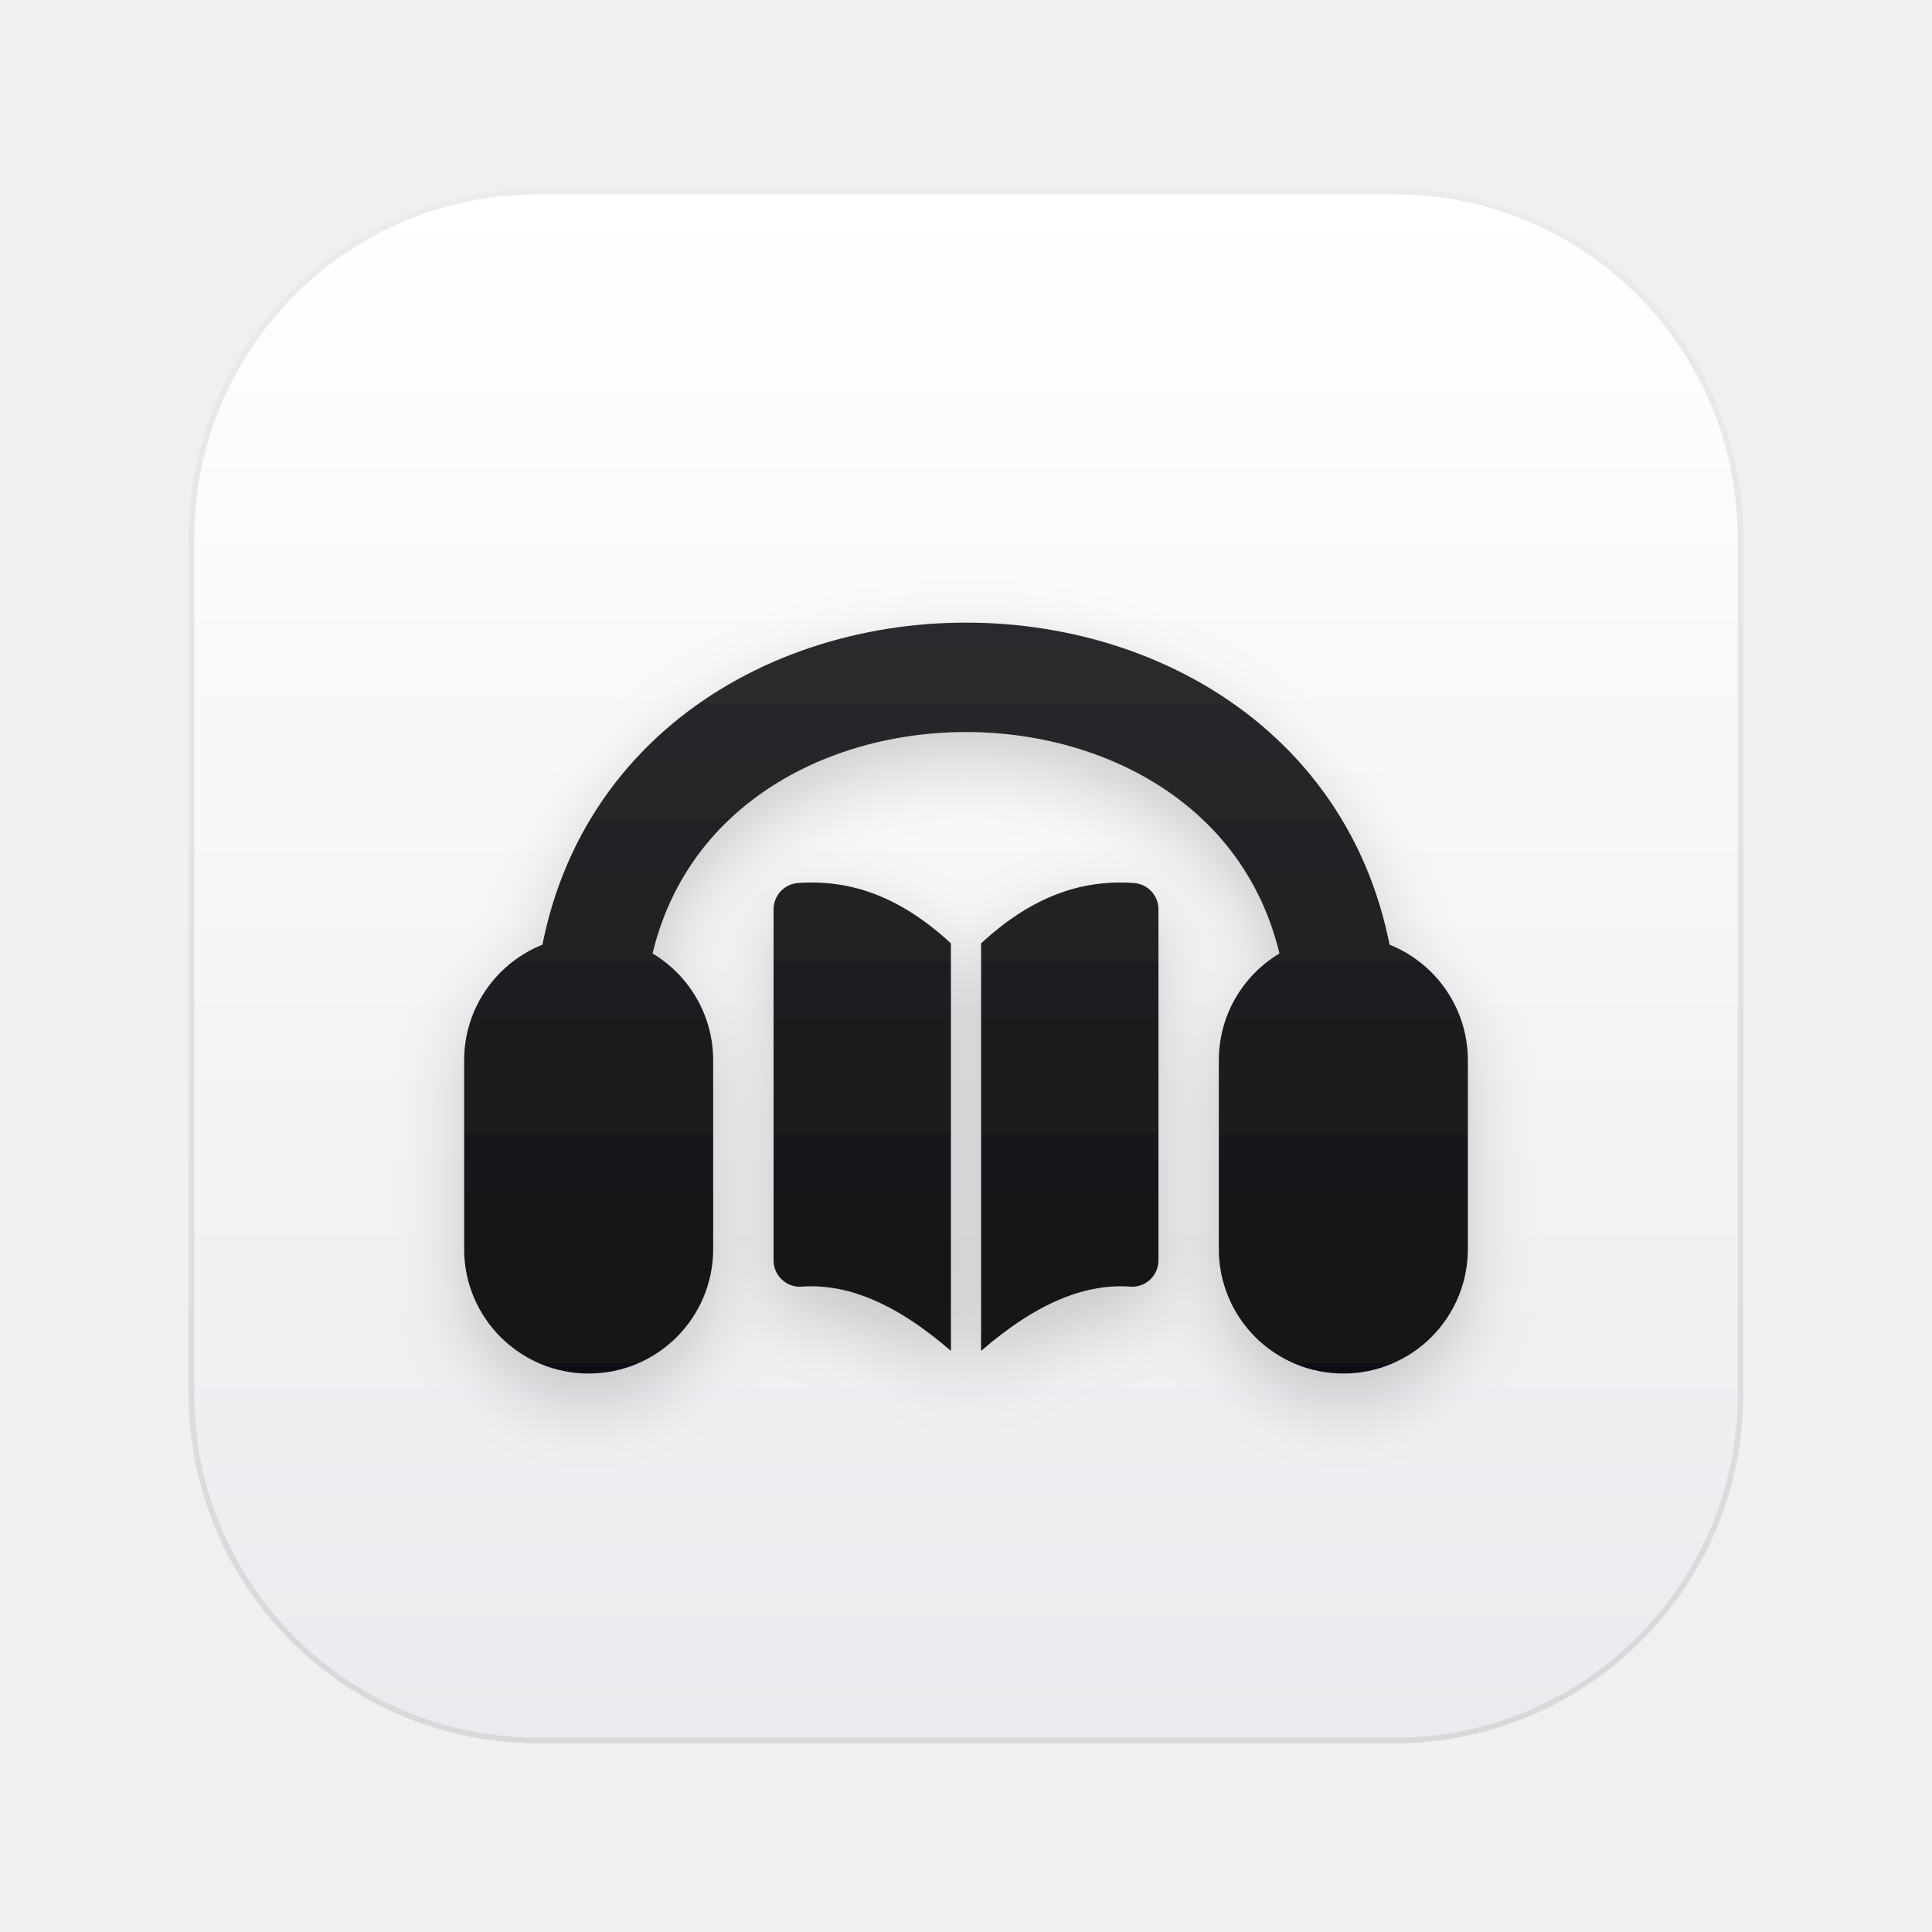
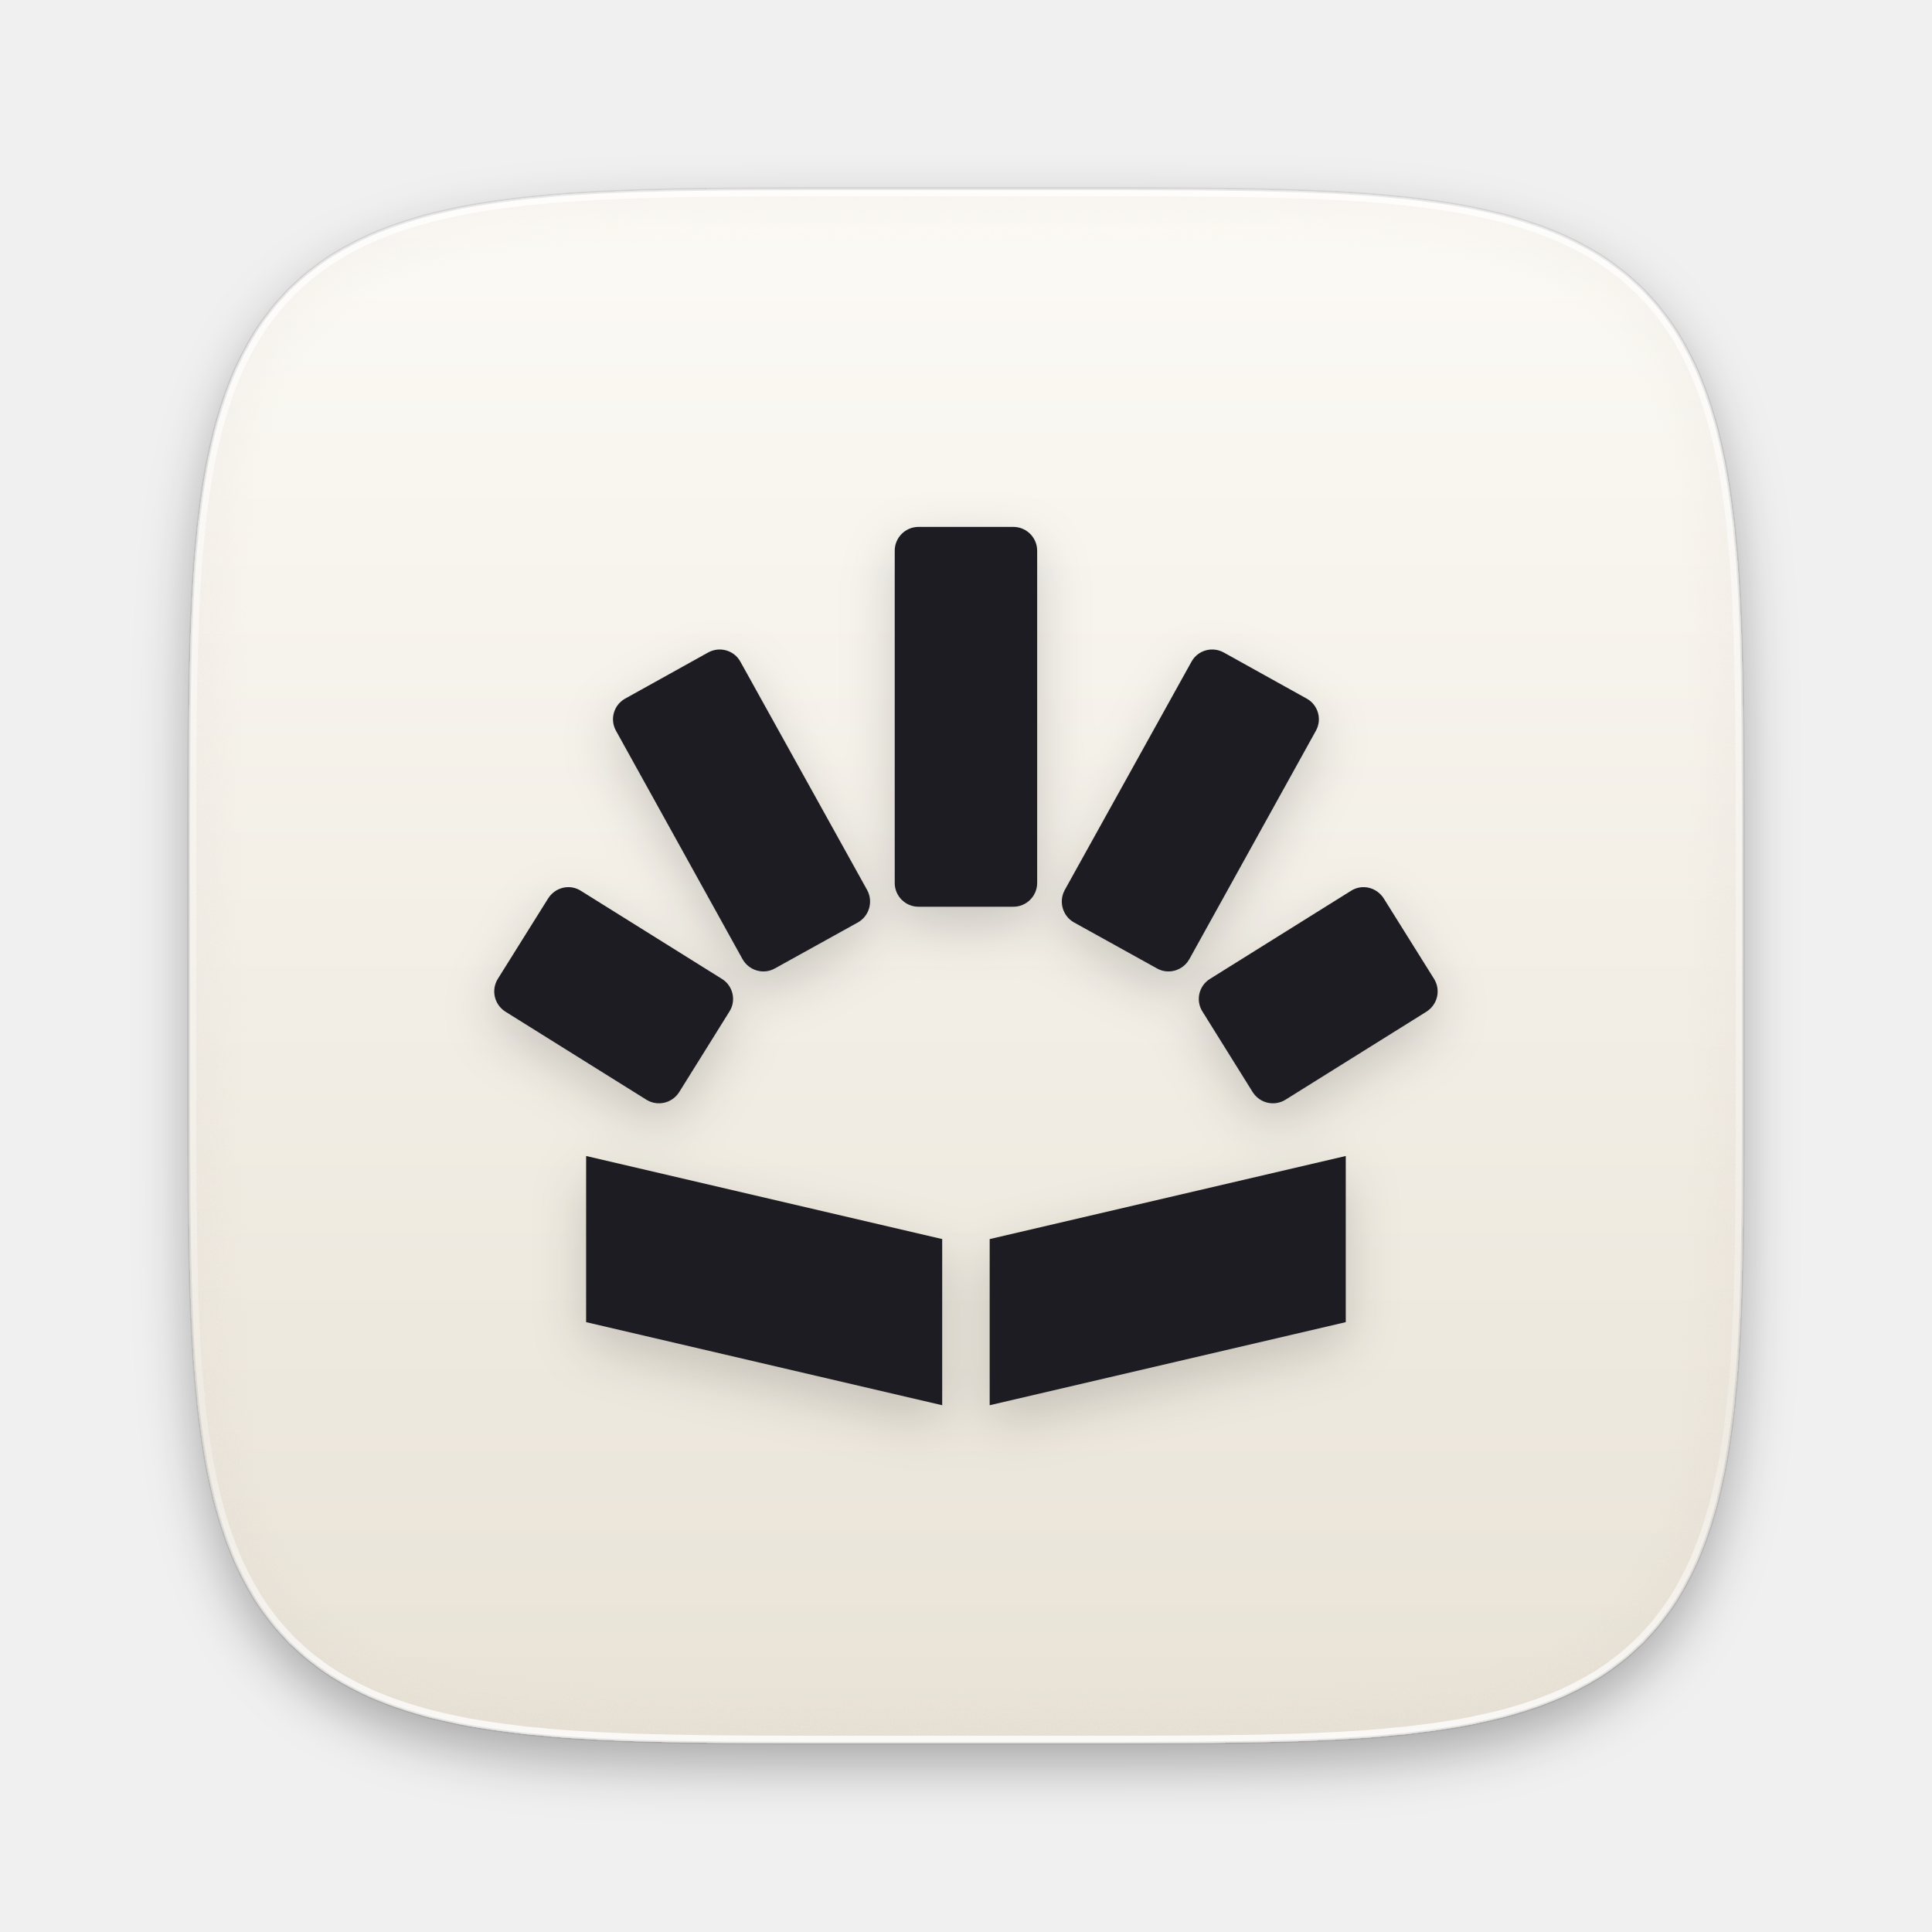
<svg xmlns="http://www.w3.org/2000/svg" viewBox="0 0 1024 1024" width="1024" height="1024">
  <defs>
+     <clipPath id="clip">
+       <path d="M924.0 512.0 L924.0 593.6 L923.9 619.7 L923.8 638.6 L923.6 654.0 L923.4 667.2 L923.1 679.0 L922.8 689.5 L922.4 699.2 L922.0 708.2 L921.5 716.5 L921.0 724.4 L920.4 731.8 L919.7 738.8 L919.1 745.5 L918.3 751.9 L917.5 758.1 L916.7 763.9 L915.8 769.6 L914.9 775.0 L913.9 780.2 L912.8 785.3 L911.7 790.2 L910.6 794.9 L909.4 799.5 L908.1 803.9 L906.8 808.2 L905.4 812.4 L904.0 816.5 L902.5 820.4 L901.0 824.2 L899.4 828.0 L897.7 831.6 L896.0 835.1 L894.2 838.5 L892.4 841.9 L890.5 845.1 L888.6 848.3 L886.6 851.3 L884.5 854.3 L882.3 857.2 L880.1 860.1 L877.9 862.8 L875.5 865.5 L873.1 868.1 L870.7 870.7 L868.1 873.1 L865.5 875.5 L862.8 877.9 L860.1 880.1 L857.2 882.3 L854.3 884.5 L851.3 886.6 L848.3 888.6 L845.1 890.5 L841.9 892.4 L838.5 894.2 L835.1 896.0 L831.6 897.7 L828.0 899.4 L824.2 901.0 L820.4 902.5 L816.5 904.0 L812.4 905.4 L808.2 906.8 L803.9 908.1 L799.5 909.4 L794.9 910.6 L790.2 911.7 L785.3 912.8 L780.2 913.9 L775.0 914.9 L769.6 915.8 L763.9 916.7 L758.1 917.5 L751.9 918.3 L745.5 919.1 L738.8 919.7 L731.8 920.4 L724.4 921.0 L716.5 921.5 L708.2 922.0 L699.2 922.4 L689.5 922.8 L679.0 923.1 L667.2 923.4 L654.0 923.6 L638.6 923.8 L619.7 923.9 L593.6 924.0 L512.0 924.0 L430.4 924.0 L404.3 923.9 L385.4 923.8 L370.0 923.6 L356.8 923.4 L345.0 923.1 L334.5 922.8 L324.8 922.4 L315.8 922.0 L307.5 921.5 L299.6 921.0 L292.2 920.4 L285.2 919.7 L278.5 919.1 L272.1 918.3 L265.9 917.5 L260.1 916.7 L254.4 915.8 L249.0 914.9 L243.8 913.9 L238.7 912.8 L233.8 911.7 L229.1 910.6 L224.5 909.4 L220.1 908.1 L215.8 906.8 L211.6 905.4 L207.5 904.0 L203.6 902.5 L199.8 901.0 L196.0 899.4 L192.4 897.7 L188.9 896.0 L185.5 894.2 L182.1 892.4 L178.9 890.5 L175.7 888.6 L172.7 886.6 L169.7 884.5 L166.8 882.3 L163.9 880.1 L161.2 877.9 L158.5 875.5 L155.9 873.1 L153.3 870.7 L150.9 868.1 L148.5 865.5 L146.1 862.8 L143.9 860.1 L141.7 857.2 L139.5 854.3 L137.4 851.3 L135.4 848.3 L133.5 845.1 L131.6 841.9 L129.8 838.5 L128.0 835.1 L126.3 831.6 L124.6 828.0 L123.0 824.2 L121.5 820.4 L120.0 816.5 L118.6 812.4 L117.2 808.2 L115.9 803.9 L114.6 799.5 L113.4 794.9 L112.3 790.2 L111.2 785.3 L110.1 780.2 L109.1 775.0 L108.2 769.6 L107.3 763.9 L106.5 758.1 L105.7 751.9 L104.9 745.5 L104.3 738.8 L103.6 731.8 L103.0 724.4 L102.5 716.5 L102.0 708.2 L101.6 699.2 L101.2 689.5 L100.9 679.0 L100.6 667.2 L100.4 654.0 L100.2 638.6 L100.1 619.7 L100.0 593.6 L100.0 512.0 L100.0 430.4 L100.1 404.3 L100.2 385.4 L100.4 370.0 L100.6 356.8 L100.9 345.0 L101.2 334.5 L101.6 324.8 L102.0 315.8 L102.5 307.5 L103.0 299.6 L103.6 292.2 L104.3 285.2 L104.9 278.5 L105.7 272.1 L106.5 265.9 L107.3 260.1 L108.2 254.4 L109.1 249.0 L110.1 243.8 L111.2 238.7 L112.3 233.8 L113.4 229.1 L114.6 224.5 L115.9 220.1 L117.2 215.8 L118.6 211.6 L120.0 207.5 L121.5 203.6 L123.0 199.8 L124.6 196.0 L126.3 192.4 L128.0 188.9 L129.8 185.5 L131.6 182.1 L133.5 178.9 L135.4 175.7 L137.4 172.7 L139.5 169.7 L141.7 166.8 L143.9 163.9 L146.1 161.2 L148.5 158.5 L150.9 155.9 L153.3 153.3 L155.9 150.9 L158.5 148.5 L161.2 146.1 L163.9 143.9 L166.8 141.7 L169.7 139.5 L172.7 137.4 L175.7 135.4 L178.9 133.5 L182.1 131.6 L185.5 129.8 L188.9 128.0 L192.4 126.3 L196.0 124.6 L199.8 123.0 L203.6 121.5 L207.5 120.0 L211.6 118.6 L215.8 117.2 L220.1 115.9 L224.5 114.6 L229.1 113.4 L233.8 112.3 L238.7 111.2 L243.8 110.1 L249.0 109.1 L254.4 108.2 L260.1 107.3 L265.9 106.5 L272.1 105.7 L278.5 104.9 L285.2 104.3 L292.2 103.6 L299.6 103.0 L307.5 102.5 L315.8 102.0 L324.8 101.6 L334.5 101.2 L345.0 100.9 L356.8 100.6 L370.0 100.4 L385.4 100.2 L404.3 100.1 L430.4 100.0 L512.0 100.0 L593.6 100.0 L619.7 100.1 L638.6 100.2 L654.0 100.4 L667.2 100.6 L679.0 100.9 L689.5 101.2 L699.2 101.6 L708.2 102.0 L716.5 102.5 L724.4 103.0 L731.8 103.6 L738.8 104.3 L745.5 104.9 L751.9 105.7 L758.1 106.5 L763.9 107.3 L769.6 108.2 L775.0 109.1 L780.2 110.1 L785.3 111.2 L790.2 112.3 L794.9 113.4 L799.5 114.6 L803.9 115.9 L808.2 117.2 L812.4 118.6 L816.5 120.0 L820.4 121.5 L824.2 123.0 L828.0 124.6 L831.6 126.3 L835.1 128.0 L838.5 129.8 L841.9 131.6 L845.1 133.5 L848.3 135.4 L851.3 137.4 L854.3 139.5 L857.2 141.7 L860.1 143.9 L862.8 146.1 L865.5 148.5 L868.1 150.9 L870.7 153.3 L873.1 155.9 L875.5 158.5 L877.9 161.2 L880.1 163.9 L882.3 166.8 L884.5 169.7 L886.6 172.7 L888.6 175.7 L890.5 178.9 L892.4 182.1 L894.2 185.5 L896.0 188.9 L897.7 192.4 L899.4 196.0 L901.0 199.8 L902.5 203.6 L904.0 207.5 L905.4 211.6 L906.8 215.8 L908.1 220.1 L909.4 224.5 L910.6 229.1 L911.7 233.8 L912.8 238.7 L913.9 243.8 L914.9 249.0 L915.8 254.4 L916.7 260.1 L917.5 265.9 L918.3 272.1 L919.1 278.5 L919.7 285.2 L920.4 292.2 L921.0 299.6 L921.5 307.5 L922.0 315.8 L922.4 324.8 L922.8 334.5 L923.1 345.0 L923.4 356.8 L923.6 370.0 L923.8 385.4 L923.9 404.3 L924.0 430.4Z" />
+     </clipPath>
    <linearGradient id="bg" x1="0" y1="0" x2="0" y2="1">
-       <stop offset="0" stop-color="#FFFFFF" />
-       <stop offset="1" stop-color="#EBEBEF" />
+       <stop offset="0" stop-color="#FCFAF5" />
+       <stop offset="1" stop-color="#E9E3D7" />
    </linearGradient>
-     <radialGradient id="glow" cx=".5" cy="0" r=".8">
-       <stop offset="0" stop-color="#fff" stop-opacity="0" />
+     <radialGradient id="sheen" cx=".5" cy="-.05" r=".75">
+       <stop offset="0" stop-color="#fff" stop-opacity="0.6" />
+       <stop offset=".6" stop-color="#fff" stop-opacity="0.15" />
      <stop offset="1" stop-color="#fff" stop-opacity="0" />
    </radialGradient>
-   </defs>
-   <rect x="100" y="100" width="824" height="824" rx="185" fill="url(#bg)" />
-   <rect x="100" y="100" width="824" height="824" rx="185" fill="url(#glow)" />
-   <rect x="101.5" y="101.5" width="821" height="821" rx="183.5" fill="none" stroke="rgba(0,0,0,.08)" stroke-width="3" />
-   <defs>
-     <linearGradient id="ink" gradientUnits="userSpaceOnUse" x1="0" y1="320" x2="0" y2="730">
-       <stop offset="0" stop-color="#2C2C2E" />
-       <stop offset="1" stop-color="#111113" />
+     <linearGradient id="rim" x1="0" y1="0" x2="0" y2="1">
+       <stop offset="0" stop-color="#fff" stop-opacity="0.8" />
+       <stop offset=".35" stop-color="#fff" stop-opacity="0.4" />
+       <stop offset=".8" stop-color="#fff" stop-opacity="0.24" />
+       <stop offset="1" stop-color="#fff" stop-opacity="0.8" />
    </linearGradient>
-     <filter id="sh" x="-20%" y="-20%" width="140%" height="140%">
-       <feDropShadow dx="0" dy="14" stdDeviation="18" flood-color="#000" flood-opacity=".18" />
+     <linearGradient id="glyph" gradientUnits="userSpaceOnUse" x1="0" y1="279" x2="0" y2="745">
+       <stop offset="0" stop-color="#3A3940" />
+       <stop offset="1" stop-color="#1D1C21" />
+     </linearGradient>
+     <filter id="soft" filterUnits="userSpaceOnUse" x="0" y="0" width="1024" height="1024">
+       <feGaussianBlur stdDeviation="8" />
+     </filter>
+     <mask id="edge" maskUnits="userSpaceOnUse" x="0" y="0" width="1024" height="1024">
+       <path d="M924.0 512.0 L924.0 593.6 L923.9 619.7 L923.8 638.6 L923.6 654.0 L923.4 667.2 L923.1 679.0 L922.8 689.5 L922.4 699.2 L922.0 708.2 L921.5 716.5 L921.0 724.4 L920.4 731.8 L919.7 738.8 L919.1 745.5 L918.3 751.9 L917.5 758.1 L916.7 763.9 L915.8 769.6 L914.9 775.0 L913.9 780.2 L912.8 785.3 L911.7 790.2 L910.6 794.9 L909.4 799.5 L908.1 803.9 L906.8 808.2 L905.4 812.4 L904.0 816.5 L902.5 820.4 L901.0 824.2 L899.4 828.0 L897.7 831.6 L896.0 835.1 L894.2 838.5 L892.4 841.9 L890.5 845.1 L888.6 848.3 L886.6 851.3 L884.5 854.3 L882.3 857.2 L880.1 860.1 L877.9 862.8 L875.5 865.5 L873.1 868.1 L870.7 870.7 L868.1 873.1 L865.5 875.5 L862.8 877.9 L860.1 880.1 L857.2 882.3 L854.3 884.5 L851.3 886.6 L848.3 888.6 L845.1 890.5 L841.9 892.4 L838.5 894.2 L835.1 896.0 L831.6 897.7 L828.0 899.4 L824.2 901.0 L820.4 902.5 L816.5 904.0 L812.4 905.4 L808.2 906.8 L803.9 908.1 L799.5 909.4 L794.9 910.6 L790.2 911.7 L785.3 912.8 L780.2 913.9 L775.0 914.9 L769.6 915.8 L763.9 916.7 L758.1 917.5 L751.9 918.3 L745.5 919.1 L738.8 919.7 L731.8 920.4 L724.4 921.0 L716.5 921.5 L708.2 922.0 L699.2 922.4 L689.5 922.8 L679.0 923.1 L667.2 923.4 L654.0 923.6 L638.6 923.8 L619.7 923.9 L593.6 924.0 L512.0 924.0 L430.4 924.0 L404.3 923.9 L385.4 923.8 L370.0 923.6 L356.8 923.4 L345.0 923.1 L334.5 922.8 L324.8 922.4 L315.8 922.0 L307.5 921.5 L299.6 921.0 L292.2 920.4 L285.2 919.7 L278.5 919.1 L272.1 918.3 L265.9 917.5 L260.1 916.7 L254.4 915.8 L249.0 914.9 L243.8 913.9 L238.7 912.8 L233.8 911.7 L229.1 910.6 L224.5 909.4 L220.1 908.1 L215.8 906.8 L211.6 905.4 L207.5 904.0 L203.6 902.5 L199.8 901.0 L196.0 899.4 L192.4 897.7 L188.9 896.0 L185.5 894.2 L182.1 892.4 L178.9 890.5 L175.7 888.6 L172.7 886.6 L169.7 884.5 L166.8 882.3 L163.9 880.1 L161.2 877.9 L158.5 875.5 L155.9 873.1 L153.3 870.7 L150.9 868.1 L148.5 865.5 L146.1 862.8 L143.9 860.1 L141.7 857.2 L139.5 854.3 L137.4 851.3 L135.4 848.3 L133.5 845.1 L131.6 841.9 L129.8 838.5 L128.0 835.1 L126.3 831.6 L124.6 828.0 L123.0 824.2 L121.5 820.4 L120.0 816.5 L118.6 812.4 L117.2 808.2 L115.9 803.9 L114.6 799.5 L113.4 794.9 L112.3 790.2 L111.2 785.3 L110.1 780.2 L109.1 775.0 L108.2 769.6 L107.3 763.9 L106.5 758.1 L105.7 751.9 L104.9 745.5 L104.3 738.8 L103.6 731.8 L103.0 724.4 L102.5 716.5 L102.0 708.2 L101.6 699.2 L101.2 689.5 L100.9 679.0 L100.6 667.2 L100.4 654.0 L100.2 638.6 L100.1 619.7 L100.0 593.6 L100.0 512.0 L100.0 430.4 L100.1 404.3 L100.2 385.4 L100.4 370.0 L100.6 356.8 L100.9 345.0 L101.2 334.5 L101.6 324.8 L102.0 315.8 L102.5 307.5 L103.0 299.6 L103.6 292.2 L104.3 285.2 L104.9 278.5 L105.7 272.1 L106.5 265.9 L107.3 260.1 L108.2 254.4 L109.1 249.0 L110.1 243.8 L111.2 238.7 L112.3 233.8 L113.4 229.1 L114.6 224.5 L115.9 220.1 L117.2 215.8 L118.6 211.6 L120.0 207.5 L121.5 203.6 L123.0 199.8 L124.6 196.0 L126.3 192.4 L128.0 188.9 L129.8 185.5 L131.6 182.1 L133.5 178.9 L135.4 175.7 L137.4 172.7 L139.5 169.7 L141.7 166.8 L143.9 163.9 L146.1 161.2 L148.5 158.5 L150.9 155.9 L153.3 153.3 L155.9 150.9 L158.5 148.5 L161.2 146.1 L163.9 143.9 L166.8 141.7 L169.7 139.5 L172.7 137.4 L175.7 135.4 L178.9 133.5 L182.1 131.6 L185.5 129.8 L188.9 128.0 L192.4 126.3 L196.0 124.6 L199.8 123.0 L203.6 121.5 L207.5 120.0 L211.6 118.6 L215.8 117.2 L220.1 115.9 L224.5 114.6 L229.1 113.4 L233.8 112.3 L238.7 111.2 L243.8 110.1 L249.0 109.1 L254.4 108.2 L260.1 107.3 L265.9 106.5 L272.1 105.7 L278.5 104.9 L285.2 104.3 L292.2 103.6 L299.6 103.0 L307.5 102.5 L315.8 102.0 L324.8 101.6 L334.5 101.2 L345.0 100.9 L356.8 100.6 L370.0 100.4 L385.4 100.2 L404.3 100.1 L430.4 100.0 L512.0 100.0 L593.6 100.0 L619.7 100.1 L638.6 100.2 L654.0 100.4 L667.2 100.6 L679.0 100.9 L689.5 101.2 L699.2 101.6 L708.2 102.0 L716.5 102.5 L724.4 103.0 L731.8 103.6 L738.8 104.3 L745.5 104.9 L751.9 105.7 L758.1 106.5 L763.9 107.3 L769.6 108.2 L775.0 109.1 L780.2 110.1 L785.3 111.2 L790.2 112.3 L794.9 113.4 L799.5 114.6 L803.9 115.9 L808.2 117.2 L812.4 118.6 L816.5 120.0 L820.4 121.5 L824.2 123.0 L828.0 124.6 L831.6 126.3 L835.1 128.0 L838.5 129.8 L841.9 131.6 L845.1 133.5 L848.3 135.4 L851.3 137.4 L854.3 139.5 L857.2 141.7 L860.1 143.9 L862.8 146.1 L865.5 148.5 L868.1 150.9 L870.7 153.3 L873.1 155.9 L875.5 158.5 L877.9 161.2 L880.1 163.9 L882.3 166.8 L884.5 169.7 L886.6 172.7 L888.6 175.7 L890.5 178.9 L892.4 182.1 L894.2 185.5 L896.0 188.9 L897.7 192.4 L899.4 196.0 L901.0 199.8 L902.5 203.6 L904.0 207.5 L905.4 211.6 L906.8 215.8 L908.1 220.1 L909.4 224.5 L910.6 229.1 L911.7 233.8 L912.8 238.7 L913.9 243.8 L914.9 249.0 L915.8 254.4 L916.7 260.1 L917.5 265.9 L918.3 272.1 L919.1 278.5 L919.7 285.2 L920.4 292.2 L921.0 299.6 L921.5 307.5 L922.0 315.8 L922.4 324.8 L922.8 334.5 L923.1 345.0 L923.4 356.8 L923.6 370.0 L923.8 385.4 L923.9 404.3 L924.0 430.4Z" fill="none" stroke="#fff" stroke-width="34" filter="url(#soft)" />
+     </mask>
+     <filter id="tile" filterUnits="userSpaceOnUse" x="0" y="0" width="1024" height="1024">
+       <feDropShadow dx="0" dy="12" stdDeviation="14" flood-color="#000" flood-opacity=".3" />
+     </filter>
+     <filter id="grain" filterUnits="userSpaceOnUse" x="0" y="0" width="1024" height="1024">
+       <feTurbulence type="fractalNoise" baseFrequency=".9" numOctaves="2" seed="7" />
+       <feColorMatrix type="matrix" values="0 0 0 0 1  0 0 0 0 1  0 0 0 0 1  0 0 0 0.24 -0.1" />
+     </filter>
+     <filter id="flat" filterUnits="userSpaceOnUse" x="0" y="0" width="1024" height="1024">
+       <feDropShadow dx="0" dy="10" stdDeviation="14" flood-color="#000" flood-opacity="0.176" />
+     </filter>
+     <filter id="emboss" filterUnits="userSpaceOnUse" x="0" y="0" width="1024" height="1024">
+       <feGaussianBlur in="SourceAlpha" stdDeviation="16" result="b1" />
+       <feOffset in="b1" dy="14" result="o1" />
+       <feFlood flood-color="#000" flood-opacity="0.22" />
+       <feComposite in2="o1" operator="in" result="drop" />
+       <feOffset in="SourceAlpha" dy="3" result="o2" />
+       <feComposite in="SourceAlpha" in2="o2" operator="out" result="edge" />
+       <feFlood flood-color="#fff" flood-opacity="0.35" />
+       <feComposite in2="edge" operator="in" result="hl" />
+       <feMerge>
+         <feMergeNode in="drop" />
+         <feMergeNode in="SourceGraphic" />
+         <feMergeNode in="hl" />
+       </feMerge>
    </filter>
  </defs>
-   <g filter="url(#sh)">
-     <path d="M312 548 C312 296 712 296 712 548" fill="none" stroke="url(#ink)" stroke-width="58" stroke-linecap="round" />
-     <rect x="246" y="496" width="132" height="232" rx="66" fill="url(#ink)" />
-     <rect x="646" y="496" width="132" height="232" rx="66" fill="url(#ink)" />
-     <path d="M504 716 C474 690 448 680 424 682 a14 14 0 0 1 -14 -14 L410 482 a14 14 0 0 1 13 -14 C452 466 478 476 504 500 Z" fill="url(#ink)" />
-     <path d="M520 716 C550 690 576 680 600 682 a14 14 0 0 0 14 -14 L614 482 a14 14 0 0 0 -13 -14 C572 466 546 476 520 500 Z" fill="url(#ink)" />
+   <path d="M924.0 512.0 L924.0 593.6 L923.9 619.7 L923.8 638.6 L923.6 654.0 L923.4 667.2 L923.1 679.0 L922.8 689.5 L922.4 699.2 L922.0 708.2 L921.5 716.5 L921.0 724.4 L920.4 731.8 L919.7 738.8 L919.1 745.5 L918.3 751.9 L917.5 758.1 L916.7 763.9 L915.8 769.6 L914.9 775.0 L913.9 780.2 L912.8 785.3 L911.7 790.2 L910.6 794.9 L909.4 799.5 L908.1 803.9 L906.8 808.2 L905.4 812.4 L904.0 816.5 L902.5 820.4 L901.0 824.2 L899.4 828.0 L897.7 831.6 L896.0 835.1 L894.2 838.5 L892.4 841.9 L890.5 845.1 L888.6 848.3 L886.6 851.3 L884.5 854.3 L882.3 857.2 L880.1 860.1 L877.9 862.8 L875.5 865.5 L873.1 868.1 L870.7 870.7 L868.1 873.1 L865.5 875.5 L862.8 877.9 L860.1 880.1 L857.2 882.3 L854.3 884.5 L851.3 886.6 L848.3 888.6 L845.1 890.5 L841.9 892.4 L838.5 894.2 L835.1 896.0 L831.6 897.7 L828.0 899.4 L824.2 901.0 L820.4 902.5 L816.5 904.0 L812.4 905.4 L808.2 906.8 L803.9 908.1 L799.5 909.4 L794.9 910.6 L790.2 911.7 L785.3 912.8 L780.2 913.9 L775.0 914.9 L769.6 915.8 L763.9 916.7 L758.1 917.5 L751.9 918.3 L745.5 919.1 L738.8 919.7 L731.8 920.4 L724.4 921.0 L716.5 921.5 L708.2 922.0 L699.2 922.4 L689.5 922.8 L679.0 923.1 L667.2 923.4 L654.0 923.6 L638.6 923.8 L619.7 923.9 L593.6 924.0 L512.0 924.0 L430.4 924.0 L404.3 923.9 L385.4 923.8 L370.0 923.6 L356.8 923.4 L345.0 923.1 L334.5 922.8 L324.8 922.4 L315.8 922.0 L307.5 921.5 L299.6 921.0 L292.2 920.4 L285.2 919.7 L278.5 919.1 L272.1 918.3 L265.9 917.5 L260.1 916.7 L254.4 915.8 L249.0 914.9 L243.8 913.9 L238.7 912.8 L233.8 911.7 L229.1 910.6 L224.5 909.4 L220.1 908.1 L215.8 906.8 L211.6 905.4 L207.5 904.0 L203.6 902.5 L199.8 901.0 L196.0 899.4 L192.4 897.7 L188.9 896.0 L185.5 894.2 L182.1 892.4 L178.9 890.5 L175.7 888.6 L172.7 886.6 L169.7 884.5 L166.8 882.3 L163.9 880.1 L161.2 877.9 L158.5 875.5 L155.9 873.1 L153.3 870.7 L150.9 868.1 L148.5 865.5 L146.1 862.8 L143.9 860.1 L141.7 857.2 L139.5 854.3 L137.4 851.3 L135.4 848.3 L133.5 845.1 L131.6 841.9 L129.8 838.5 L128.0 835.1 L126.3 831.6 L124.6 828.0 L123.0 824.2 L121.5 820.4 L120.0 816.5 L118.6 812.4 L117.2 808.2 L115.9 803.9 L114.6 799.5 L113.4 794.9 L112.3 790.2 L111.2 785.3 L110.1 780.2 L109.1 775.0 L108.2 769.6 L107.3 763.9 L106.5 758.1 L105.7 751.9 L104.9 745.5 L104.3 738.8 L103.6 731.8 L103.0 724.4 L102.5 716.5 L102.0 708.2 L101.6 699.2 L101.2 689.5 L100.9 679.0 L100.6 667.2 L100.4 654.0 L100.2 638.6 L100.1 619.7 L100.0 593.6 L100.0 512.0 L100.0 430.4 L100.1 404.3 L100.2 385.4 L100.4 370.0 L100.6 356.8 L100.9 345.0 L101.2 334.5 L101.6 324.8 L102.0 315.8 L102.5 307.5 L103.0 299.6 L103.6 292.2 L104.3 285.2 L104.9 278.5 L105.7 272.1 L106.5 265.9 L107.3 260.1 L108.2 254.4 L109.1 249.0 L110.1 243.8 L111.2 238.7 L112.3 233.8 L113.4 229.1 L114.6 224.5 L115.9 220.1 L117.2 215.8 L118.6 211.6 L120.0 207.5 L121.5 203.6 L123.0 199.8 L124.6 196.0 L126.3 192.4 L128.0 188.9 L129.8 185.5 L131.6 182.1 L133.5 178.9 L135.4 175.7 L137.4 172.7 L139.5 169.7 L141.7 166.8 L143.9 163.9 L146.1 161.2 L148.5 158.5 L150.9 155.9 L153.3 153.3 L155.9 150.9 L158.5 148.5 L161.2 146.1 L163.9 143.9 L166.8 141.7 L169.7 139.5 L172.7 137.4 L175.7 135.4 L178.9 133.5 L182.1 131.6 L185.5 129.8 L188.9 128.0 L192.4 126.3 L196.0 124.6 L199.8 123.0 L203.6 121.5 L207.5 120.0 L211.6 118.6 L215.8 117.2 L220.1 115.9 L224.5 114.6 L229.1 113.4 L233.8 112.3 L238.7 111.2 L243.8 110.1 L249.0 109.1 L254.4 108.2 L260.1 107.3 L265.9 106.5 L272.1 105.7 L278.5 104.9 L285.2 104.3 L292.2 103.6 L299.6 103.0 L307.5 102.5 L315.8 102.0 L324.8 101.6 L334.5 101.2 L345.0 100.9 L356.8 100.6 L370.0 100.4 L385.4 100.2 L404.3 100.1 L430.4 100.0 L512.0 100.0 L593.6 100.0 L619.7 100.1 L638.6 100.2 L654.0 100.4 L667.2 100.6 L679.0 100.9 L689.5 101.2 L699.2 101.6 L708.2 102.0 L716.5 102.5 L724.4 103.0 L731.8 103.6 L738.8 104.3 L745.5 104.9 L751.9 105.7 L758.1 106.5 L763.9 107.3 L769.6 108.2 L775.0 109.1 L780.2 110.1 L785.3 111.2 L790.2 112.3 L794.9 113.4 L799.5 114.6 L803.9 115.9 L808.2 117.2 L812.4 118.6 L816.5 120.0 L820.4 121.5 L824.2 123.0 L828.0 124.6 L831.6 126.3 L835.1 128.0 L838.5 129.8 L841.9 131.6 L845.1 133.5 L848.3 135.4 L851.3 137.4 L854.3 139.5 L857.2 141.7 L860.1 143.9 L862.8 146.1 L865.5 148.5 L868.1 150.9 L870.7 153.3 L873.1 155.9 L875.5 158.5 L877.9 161.2 L880.1 163.9 L882.3 166.8 L884.5 169.7 L886.6 172.7 L888.6 175.7 L890.5 178.9 L892.4 182.1 L894.2 185.5 L896.0 188.9 L897.7 192.4 L899.4 196.0 L901.0 199.8 L902.5 203.6 L904.0 207.5 L905.4 211.6 L906.8 215.8 L908.1 220.1 L909.4 224.5 L910.6 229.1 L911.7 233.8 L912.8 238.7 L913.9 243.8 L914.9 249.0 L915.8 254.4 L916.7 260.1 L917.5 265.9 L918.3 272.1 L919.1 278.5 L919.7 285.2 L920.4 292.2 L921.0 299.6 L921.5 307.5 L922.0 315.8 L922.4 324.8 L922.8 334.5 L923.1 345.0 L923.4 356.8 L923.6 370.0 L923.8 385.4 L923.9 404.3 L924.0 430.4Z" fill="url(#bg)" filter="url(#tile)" />
+   <g clip-path="url(#clip)">
+     <g mask="url(#edge)">
+       <rect width="1024" height="1024" fill="#5a4f3c" fill-opacity="0.025" />
+       <rect width="1024" height="1024" filter="url(#grain)" />
+     </g>
+   </g>
+   <path d="M924.0 512.0 L924.0 593.6 L923.9 619.7 L923.8 638.6 L923.6 654.0 L923.4 667.2 L923.1 679.0 L922.8 689.5 L922.4 699.2 L922.0 708.2 L921.5 716.5 L921.0 724.4 L920.4 731.8 L919.7 738.8 L919.1 745.5 L918.3 751.9 L917.5 758.1 L916.7 763.9 L915.8 769.6 L914.9 775.0 L913.9 780.2 L912.8 785.3 L911.7 790.2 L910.6 794.9 L909.4 799.5 L908.1 803.9 L906.8 808.2 L905.4 812.4 L904.0 816.5 L902.5 820.4 L901.0 824.2 L899.4 828.0 L897.7 831.6 L896.0 835.1 L894.2 838.5 L892.4 841.9 L890.5 845.1 L888.6 848.3 L886.6 851.3 L884.5 854.3 L882.3 857.2 L880.1 860.1 L877.9 862.8 L875.5 865.5 L873.1 868.1 L870.7 870.7 L868.1 873.1 L865.5 875.5 L862.8 877.9 L860.1 880.1 L857.2 882.3 L854.3 884.5 L851.3 886.6 L848.3 888.6 L845.1 890.5 L841.9 892.4 L838.5 894.2 L835.1 896.0 L831.6 897.7 L828.0 899.4 L824.2 901.0 L820.4 902.5 L816.5 904.0 L812.4 905.4 L808.2 906.8 L803.9 908.1 L799.5 909.4 L794.9 910.6 L790.2 911.7 L785.3 912.8 L780.2 913.9 L775.0 914.9 L769.6 915.8 L763.9 916.7 L758.1 917.5 L751.9 918.3 L745.5 919.1 L738.8 919.7 L731.8 920.4 L724.4 921.0 L716.5 921.5 L708.2 922.0 L699.2 922.4 L689.5 922.8 L679.0 923.1 L667.2 923.4 L654.0 923.6 L638.6 923.8 L619.7 923.9 L593.6 924.0 L512.0 924.0 L430.4 924.0 L404.3 923.9 L385.4 923.8 L370.0 923.6 L356.8 923.4 L345.0 923.1 L334.5 922.8 L324.8 922.4 L315.8 922.0 L307.5 921.5 L299.6 921.0 L292.2 920.4 L285.2 919.7 L278.5 919.1 L272.1 918.3 L265.9 917.5 L260.1 916.7 L254.4 915.8 L249.0 914.9 L243.8 913.9 L238.7 912.8 L233.8 911.7 L229.1 910.6 L224.5 909.4 L220.1 908.1 L215.8 906.8 L211.6 905.4 L207.5 904.0 L203.6 902.5 L199.8 901.0 L196.0 899.4 L192.4 897.7 L188.9 896.0 L185.5 894.2 L182.1 892.4 L178.9 890.5 L175.7 888.6 L172.7 886.6 L169.7 884.5 L166.8 882.3 L163.9 880.1 L161.2 877.9 L158.5 875.5 L155.9 873.1 L153.3 870.7 L150.9 868.1 L148.5 865.5 L146.1 862.8 L143.9 860.1 L141.7 857.2 L139.5 854.3 L137.4 851.3 L135.4 848.3 L133.5 845.1 L131.6 841.9 L129.8 838.5 L128.0 835.1 L126.3 831.6 L124.6 828.0 L123.0 824.2 L121.5 820.4 L120.0 816.5 L118.6 812.4 L117.2 808.2 L115.9 803.9 L114.6 799.5 L113.4 794.9 L112.3 790.2 L111.2 785.3 L110.1 780.2 L109.1 775.0 L108.2 769.6 L107.3 763.9 L106.5 758.1 L105.7 751.9 L104.9 745.5 L104.3 738.8 L103.6 731.8 L103.0 724.4 L102.5 716.5 L102.0 708.2 L101.6 699.2 L101.2 689.5 L100.9 679.0 L100.6 667.2 L100.4 654.0 L100.2 638.6 L100.1 619.7 L100.0 593.6 L100.0 512.0 L100.0 430.4 L100.1 404.3 L100.2 385.4 L100.4 370.0 L100.6 356.8 L100.9 345.0 L101.2 334.5 L101.6 324.8 L102.0 315.8 L102.5 307.5 L103.0 299.6 L103.6 292.2 L104.3 285.2 L104.9 278.5 L105.7 272.1 L106.5 265.9 L107.3 260.1 L108.2 254.4 L109.1 249.0 L110.1 243.8 L111.2 238.7 L112.3 233.8 L113.4 229.1 L114.6 224.5 L115.9 220.1 L117.2 215.8 L118.6 211.6 L120.0 207.5 L121.5 203.6 L123.0 199.8 L124.6 196.0 L126.3 192.4 L128.0 188.9 L129.8 185.5 L131.6 182.1 L133.5 178.9 L135.4 175.7 L137.4 172.7 L139.5 169.7 L141.7 166.8 L143.9 163.9 L146.1 161.2 L148.5 158.5 L150.9 155.9 L153.3 153.3 L155.9 150.9 L158.5 148.5 L161.2 146.1 L163.9 143.9 L166.8 141.7 L169.7 139.5 L172.7 137.4 L175.7 135.4 L178.9 133.5 L182.1 131.6 L185.5 129.8 L188.9 128.0 L192.4 126.3 L196.0 124.6 L199.8 123.0 L203.6 121.5 L207.5 120.0 L211.6 118.6 L215.8 117.2 L220.1 115.9 L224.5 114.6 L229.1 113.4 L233.8 112.3 L238.7 111.2 L243.8 110.1 L249.0 109.1 L254.4 108.2 L260.1 107.3 L265.9 106.5 L272.1 105.7 L278.5 104.9 L285.2 104.3 L292.2 103.6 L299.6 103.0 L307.5 102.5 L315.8 102.0 L324.8 101.6 L334.5 101.2 L345.0 100.9 L356.8 100.6 L370.0 100.4 L385.4 100.2 L404.3 100.1 L430.4 100.0 L512.0 100.0 L593.6 100.0 L619.7 100.1 L638.6 100.2 L654.0 100.4 L667.2 100.6 L679.0 100.9 L689.5 101.2 L699.2 101.6 L708.2 102.0 L716.5 102.5 L724.4 103.0 L731.8 103.6 L738.8 104.3 L745.5 104.9 L751.9 105.7 L758.1 106.5 L763.9 107.3 L769.6 108.2 L775.0 109.1 L780.2 110.1 L785.3 111.2 L790.2 112.3 L794.9 113.4 L799.5 114.6 L803.9 115.9 L808.2 117.2 L812.4 118.6 L816.5 120.0 L820.4 121.5 L824.2 123.0 L828.0 124.6 L831.6 126.3 L835.1 128.0 L838.5 129.8 L841.9 131.6 L845.1 133.5 L848.3 135.4 L851.3 137.4 L854.3 139.5 L857.2 141.7 L860.1 143.9 L862.8 146.1 L865.5 148.5 L868.1 150.9 L870.7 153.3 L873.1 155.9 L875.5 158.5 L877.9 161.2 L880.1 163.9 L882.3 166.8 L884.5 169.7 L886.6 172.7 L888.6 175.7 L890.5 178.9 L892.4 182.1 L894.2 185.5 L896.0 188.9 L897.7 192.4 L899.4 196.0 L901.0 199.8 L902.5 203.6 L904.0 207.5 L905.4 211.6 L906.8 215.8 L908.1 220.1 L909.4 224.5 L910.6 229.1 L911.7 233.8 L912.8 238.7 L913.9 243.8 L914.9 249.0 L915.8 254.4 L916.7 260.1 L917.5 265.9 L918.3 272.1 L919.1 278.5 L919.7 285.2 L920.4 292.2 L921.0 299.6 L921.5 307.5 L922.0 315.8 L922.4 324.8 L922.8 334.5 L923.1 345.0 L923.4 356.8 L923.6 370.0 L923.8 385.4 L923.9 404.3 L924.0 430.4Z" fill="none" stroke="url(#rim)" stroke-width="8" clip-path="url(#clip)" />
+   <path d="M924.0 512.0 L924.0 593.6 L923.9 619.7 L923.8 638.6 L923.6 654.0 L923.4 667.2 L923.1 679.0 L922.8 689.5 L922.4 699.2 L922.0 708.2 L921.5 716.5 L921.0 724.4 L920.4 731.8 L919.7 738.8 L919.1 745.5 L918.3 751.9 L917.5 758.1 L916.7 763.9 L915.8 769.6 L914.9 775.0 L913.9 780.2 L912.8 785.3 L911.7 790.2 L910.6 794.9 L909.4 799.5 L908.1 803.9 L906.8 808.2 L905.4 812.4 L904.0 816.5 L902.5 820.4 L901.0 824.2 L899.4 828.0 L897.7 831.6 L896.0 835.1 L894.2 838.5 L892.4 841.9 L890.5 845.1 L888.6 848.3 L886.6 851.3 L884.5 854.3 L882.3 857.2 L880.1 860.1 L877.9 862.8 L875.5 865.5 L873.1 868.1 L870.7 870.7 L868.1 873.1 L865.5 875.5 L862.8 877.9 L860.1 880.1 L857.2 882.3 L854.3 884.5 L851.3 886.6 L848.3 888.6 L845.1 890.5 L841.9 892.4 L838.5 894.2 L835.1 896.0 L831.6 897.7 L828.0 899.4 L824.2 901.0 L820.4 902.5 L816.5 904.0 L812.4 905.4 L808.2 906.8 L803.9 908.1 L799.5 909.4 L794.9 910.6 L790.2 911.7 L785.3 912.8 L780.2 913.9 L775.0 914.9 L769.6 915.8 L763.9 916.7 L758.1 917.5 L751.9 918.3 L745.5 919.1 L738.8 919.7 L731.8 920.4 L724.4 921.0 L716.5 921.5 L708.2 922.0 L699.2 922.4 L689.5 922.8 L679.0 923.1 L667.2 923.4 L654.0 923.6 L638.6 923.8 L619.7 923.9 L593.6 924.0 L512.0 924.0 L430.4 924.0 L404.3 923.9 L385.4 923.8 L370.0 923.6 L356.8 923.4 L345.0 923.1 L334.5 922.8 L324.8 922.4 L315.8 922.0 L307.5 921.5 L299.6 921.0 L292.2 920.4 L285.2 919.7 L278.5 919.1 L272.1 918.3 L265.9 917.5 L260.1 916.7 L254.4 915.8 L249.0 914.9 L243.8 913.9 L238.7 912.8 L233.8 911.7 L229.1 910.6 L224.5 909.4 L220.1 908.1 L215.8 906.8 L211.6 905.4 L207.5 904.0 L203.6 902.5 L199.8 901.0 L196.0 899.4 L192.4 897.7 L188.9 896.0 L185.5 894.2 L182.1 892.4 L178.9 890.5 L175.7 888.6 L172.7 886.6 L169.7 884.5 L166.8 882.3 L163.9 880.1 L161.2 877.9 L158.5 875.5 L155.9 873.1 L153.3 870.7 L150.9 868.1 L148.5 865.5 L146.1 862.8 L143.9 860.1 L141.7 857.2 L139.5 854.3 L137.4 851.3 L135.4 848.3 L133.5 845.1 L131.6 841.9 L129.8 838.5 L128.0 835.1 L126.3 831.6 L124.6 828.0 L123.0 824.2 L121.5 820.4 L120.0 816.5 L118.6 812.4 L117.2 808.2 L115.9 803.9 L114.6 799.5 L113.4 794.9 L112.3 790.2 L111.2 785.3 L110.1 780.2 L109.1 775.0 L108.2 769.6 L107.3 763.9 L106.5 758.1 L105.7 751.9 L104.9 745.5 L104.3 738.8 L103.6 731.8 L103.0 724.4 L102.5 716.5 L102.0 708.2 L101.6 699.2 L101.2 689.5 L100.9 679.0 L100.6 667.2 L100.4 654.0 L100.2 638.6 L100.1 619.7 L100.0 593.6 L100.0 512.0 L100.0 430.4 L100.1 404.3 L100.2 385.4 L100.4 370.0 L100.6 356.8 L100.9 345.0 L101.2 334.5 L101.6 324.8 L102.0 315.8 L102.5 307.5 L103.0 299.6 L103.6 292.2 L104.3 285.2 L104.9 278.5 L105.7 272.1 L106.5 265.9 L107.3 260.1 L108.2 254.4 L109.1 249.0 L110.1 243.8 L111.2 238.7 L112.3 233.8 L113.4 229.1 L114.6 224.5 L115.9 220.1 L117.2 215.8 L118.6 211.6 L120.0 207.5 L121.5 203.6 L123.0 199.8 L124.6 196.0 L126.3 192.4 L128.0 188.9 L129.8 185.5 L131.6 182.1 L133.5 178.9 L135.4 175.7 L137.4 172.7 L139.5 169.7 L141.7 166.8 L143.9 163.9 L146.1 161.2 L148.5 158.5 L150.9 155.9 L153.3 153.3 L155.9 150.9 L158.5 148.5 L161.2 146.1 L163.9 143.9 L166.8 141.7 L169.7 139.5 L172.7 137.4 L175.7 135.4 L178.9 133.5 L182.1 131.6 L185.5 129.8 L188.9 128.0 L192.4 126.3 L196.0 124.6 L199.8 123.0 L203.6 121.5 L207.5 120.0 L211.6 118.6 L215.8 117.2 L220.1 115.9 L224.5 114.6 L229.1 113.4 L233.8 112.3 L238.7 111.2 L243.8 110.1 L249.0 109.1 L254.4 108.2 L260.1 107.3 L265.9 106.5 L272.1 105.7 L278.5 104.9 L285.2 104.3 L292.2 103.6 L299.6 103.0 L307.5 102.5 L315.8 102.0 L324.8 101.6 L334.5 101.2 L345.0 100.9 L356.8 100.6 L370.0 100.4 L385.4 100.2 L404.3 100.1 L430.4 100.0 L512.0 100.0 L593.6 100.0 L619.7 100.1 L638.6 100.2 L654.0 100.4 L667.2 100.6 L679.0 100.9 L689.5 101.2 L699.2 101.6 L708.2 102.0 L716.5 102.5 L724.4 103.0 L731.8 103.6 L738.8 104.3 L745.5 104.9 L751.9 105.7 L758.1 106.5 L763.9 107.3 L769.6 108.2 L775.0 109.1 L780.2 110.1 L785.3 111.2 L790.2 112.3 L794.9 113.4 L799.5 114.6 L803.9 115.9 L808.2 117.2 L812.4 118.6 L816.5 120.0 L820.4 121.5 L824.2 123.0 L828.0 124.6 L831.6 126.3 L835.1 128.0 L838.5 129.8 L841.9 131.6 L845.1 133.5 L848.3 135.4 L851.3 137.4 L854.3 139.5 L857.2 141.7 L860.1 143.9 L862.8 146.1 L865.5 148.5 L868.1 150.9 L870.7 153.3 L873.1 155.9 L875.5 158.5 L877.9 161.2 L880.1 163.9 L882.3 166.8 L884.5 169.7 L886.6 172.7 L888.6 175.7 L890.5 178.9 L892.4 182.1 L894.2 185.5 L896.0 188.9 L897.7 192.4 L899.4 196.0 L901.0 199.8 L902.5 203.6 L904.0 207.5 L905.4 211.6 L906.8 215.8 L908.1 220.1 L909.4 224.5 L910.6 229.1 L911.7 233.8 L912.8 238.7 L913.9 243.8 L914.9 249.0 L915.8 254.4 L916.7 260.1 L917.5 265.9 L918.3 272.1 L919.1 278.5 L919.7 285.2 L920.4 292.2 L921.0 299.6 L921.5 307.5 L922.0 315.8 L922.4 324.8 L922.8 334.5 L923.1 345.0 L923.4 356.8 L923.6 370.0 L923.8 385.4 L923.9 404.3 L924.0 430.4Z" fill="none" stroke="#000" stroke-opacity="0.08" stroke-width="1.5" />
+   <g filter="url(#flat)">
+     <g fill="#1D1C21" transform="translate(210.0 191.2) scale(12.582)">
+       <path d="M23 37V44L8 40.5V33.5ZM25 37 40 33.5V40.5L25 44ZM22 7H26C26.55 7 27 7.45 27 8V22C27 22.55 26.55 23 26 23H22C21.45 23 21 22.55 21 22V8C21 7.45 21.45 7 22 7ZM34.86 12.29 38.35 14.23C38.84 14.5 39.01 15.11 38.74 15.59L33.41 25.21C33.14 25.69 32.53 25.87 32.05 25.6L28.55 23.66C28.07 23.39 27.9 22.78 28.16 22.3L33.5 12.68C33.76 12.2 34.37 12.02 34.86 12.29ZM9.65 14.23 13.14 12.29C13.63 12.02 14.24 12.2 14.5 12.68L19.84 22.3C20.1 22.78 19.93 23.39 19.45 23.66L15.95 25.6C15.47 25.87 14.86 25.69 14.59 25.21L9.26 15.59C8.99 15.11 9.16 14.5 9.65 14.23ZM41.6 22.65 43.72 26.04C44.01 26.51 43.87 27.12 43.4 27.42L37.46 31.13C36.99 31.42 36.38 31.28 36.08 30.81L33.96 27.41C33.67 26.95 33.81 26.33 34.28 26.04L40.22 22.33C40.69 22.03 41.3 22.18 41.6 22.65ZM4.28 26.04 6.4 22.65C6.7 22.18 7.31 22.03 7.78 22.33L13.72 26.04C14.19 26.33 14.33 26.95 14.04 27.41L11.92 30.81C11.62 31.28 11.01 31.42 10.54 31.13L4.6 27.42C4.13 27.12 3.99 26.51 4.28 26.04Z" />
+     </g>
  </g>
</svg>
